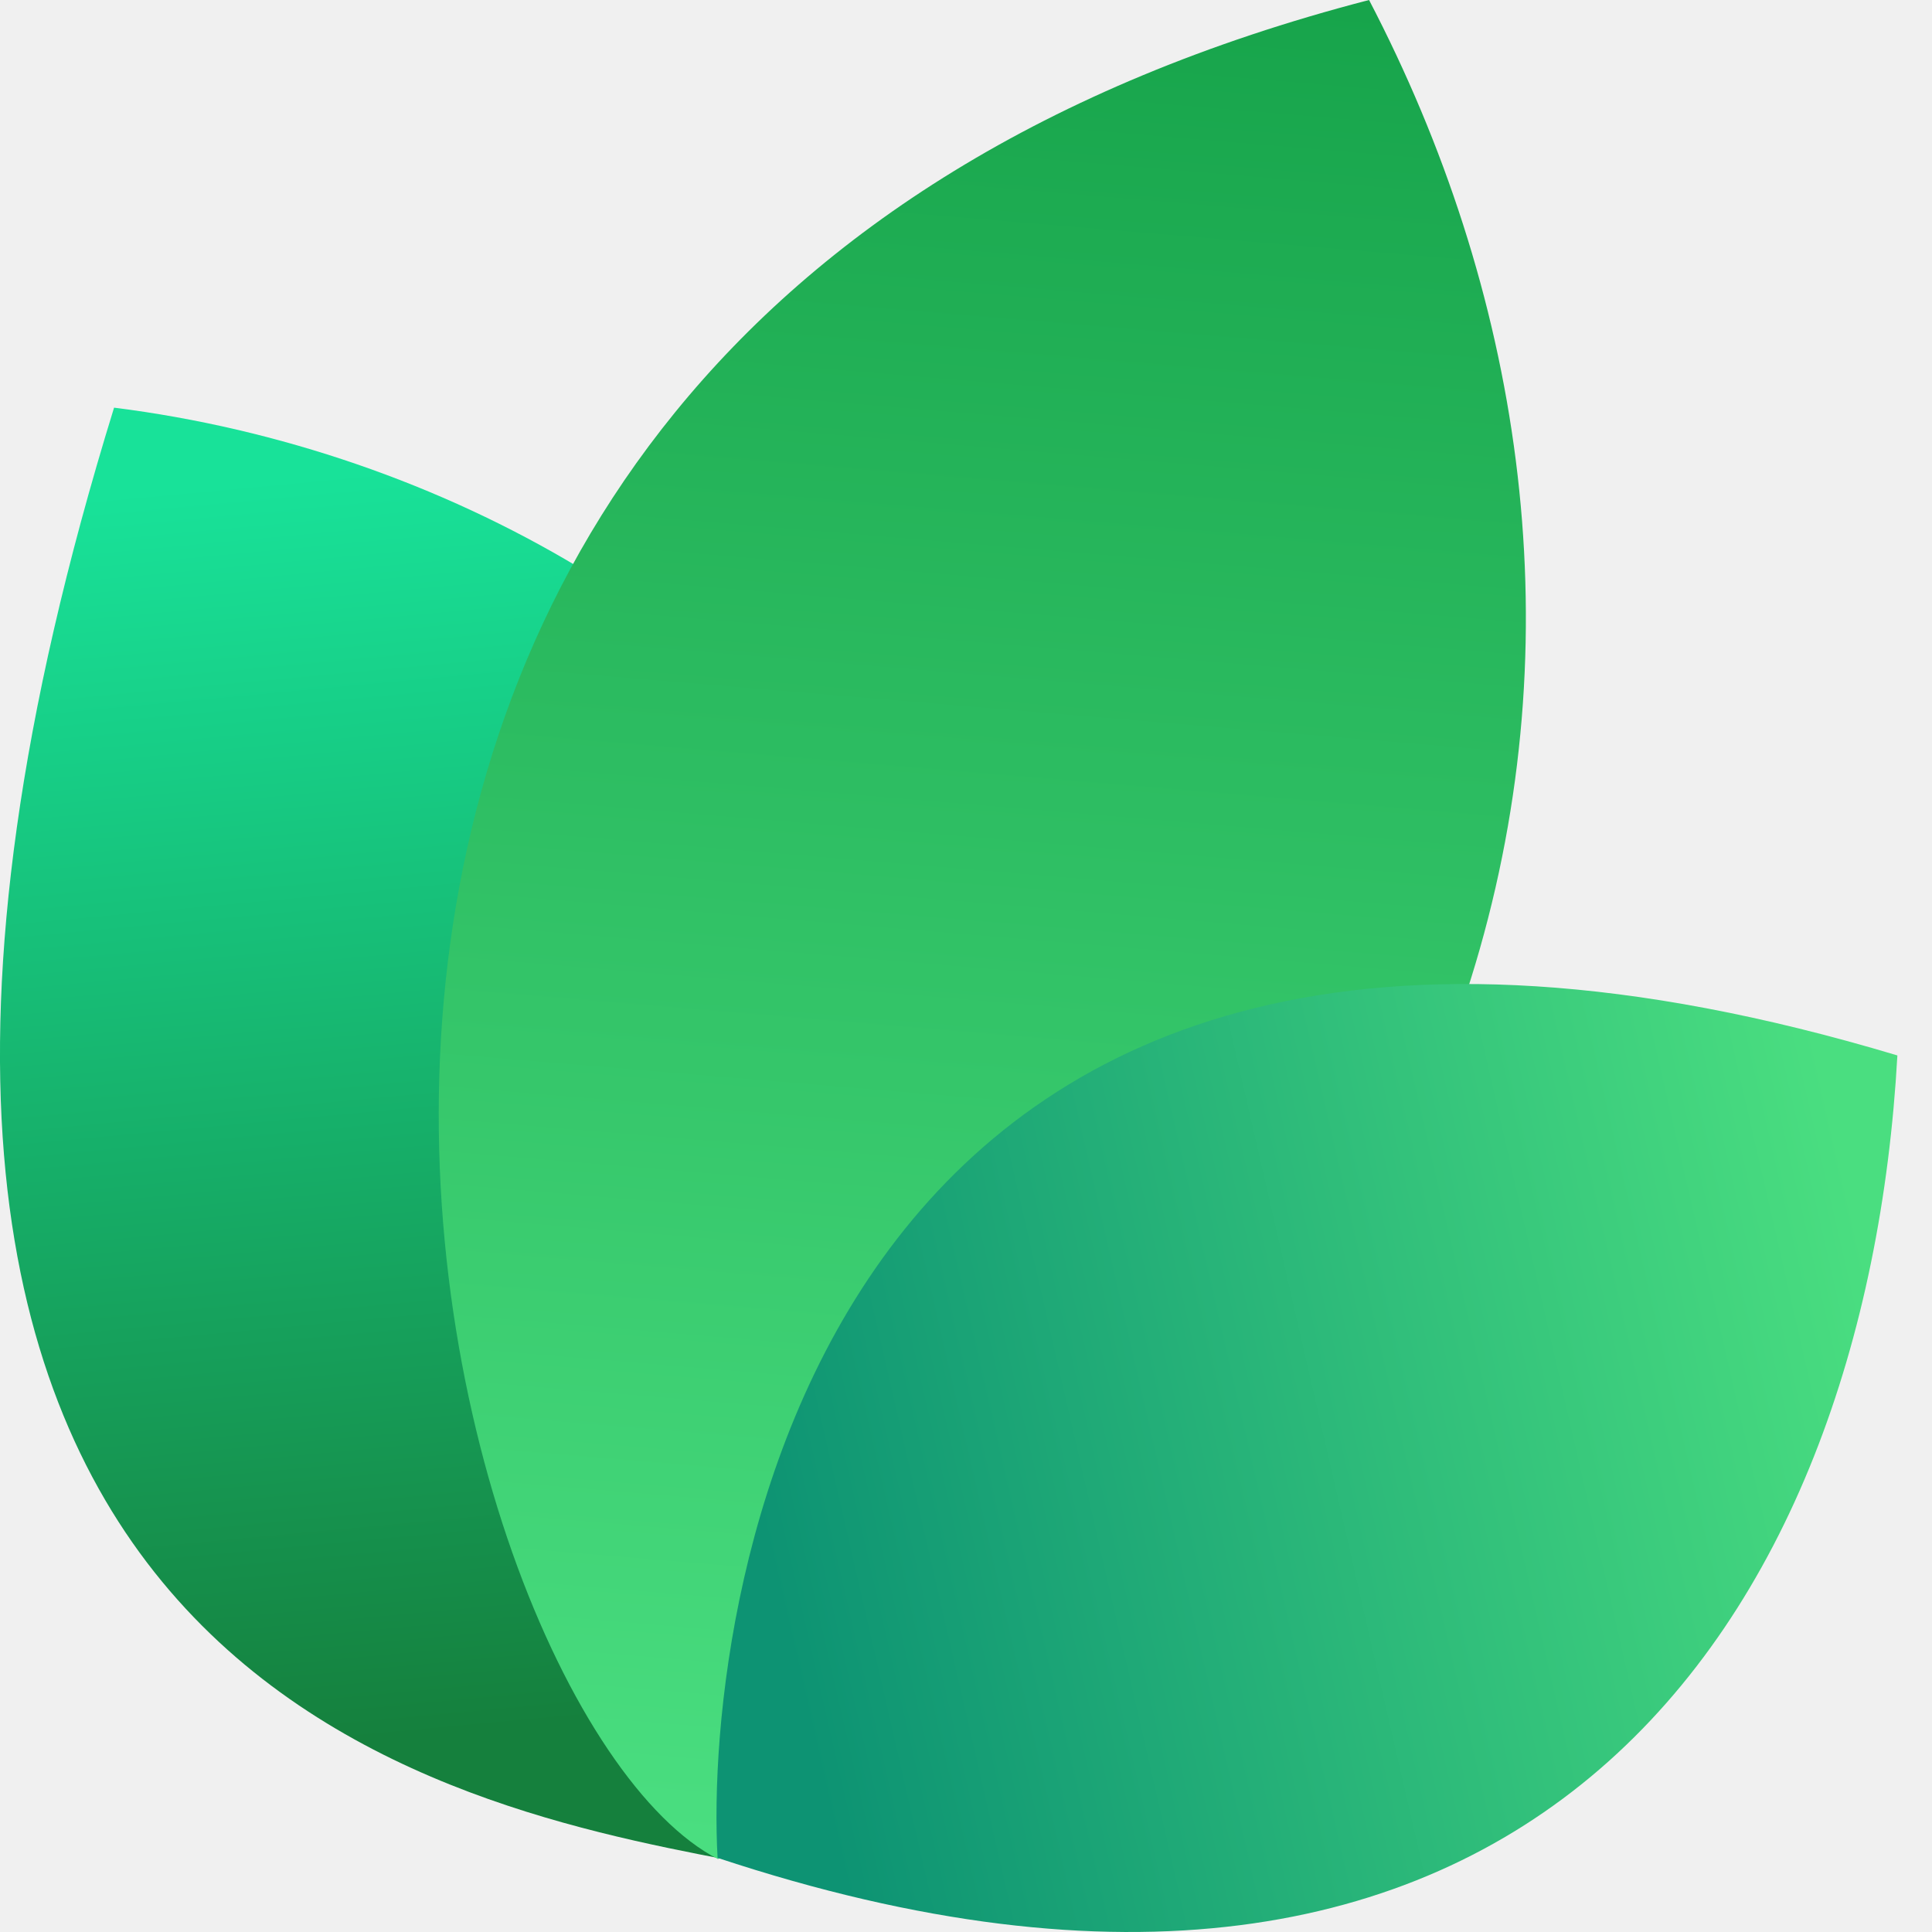
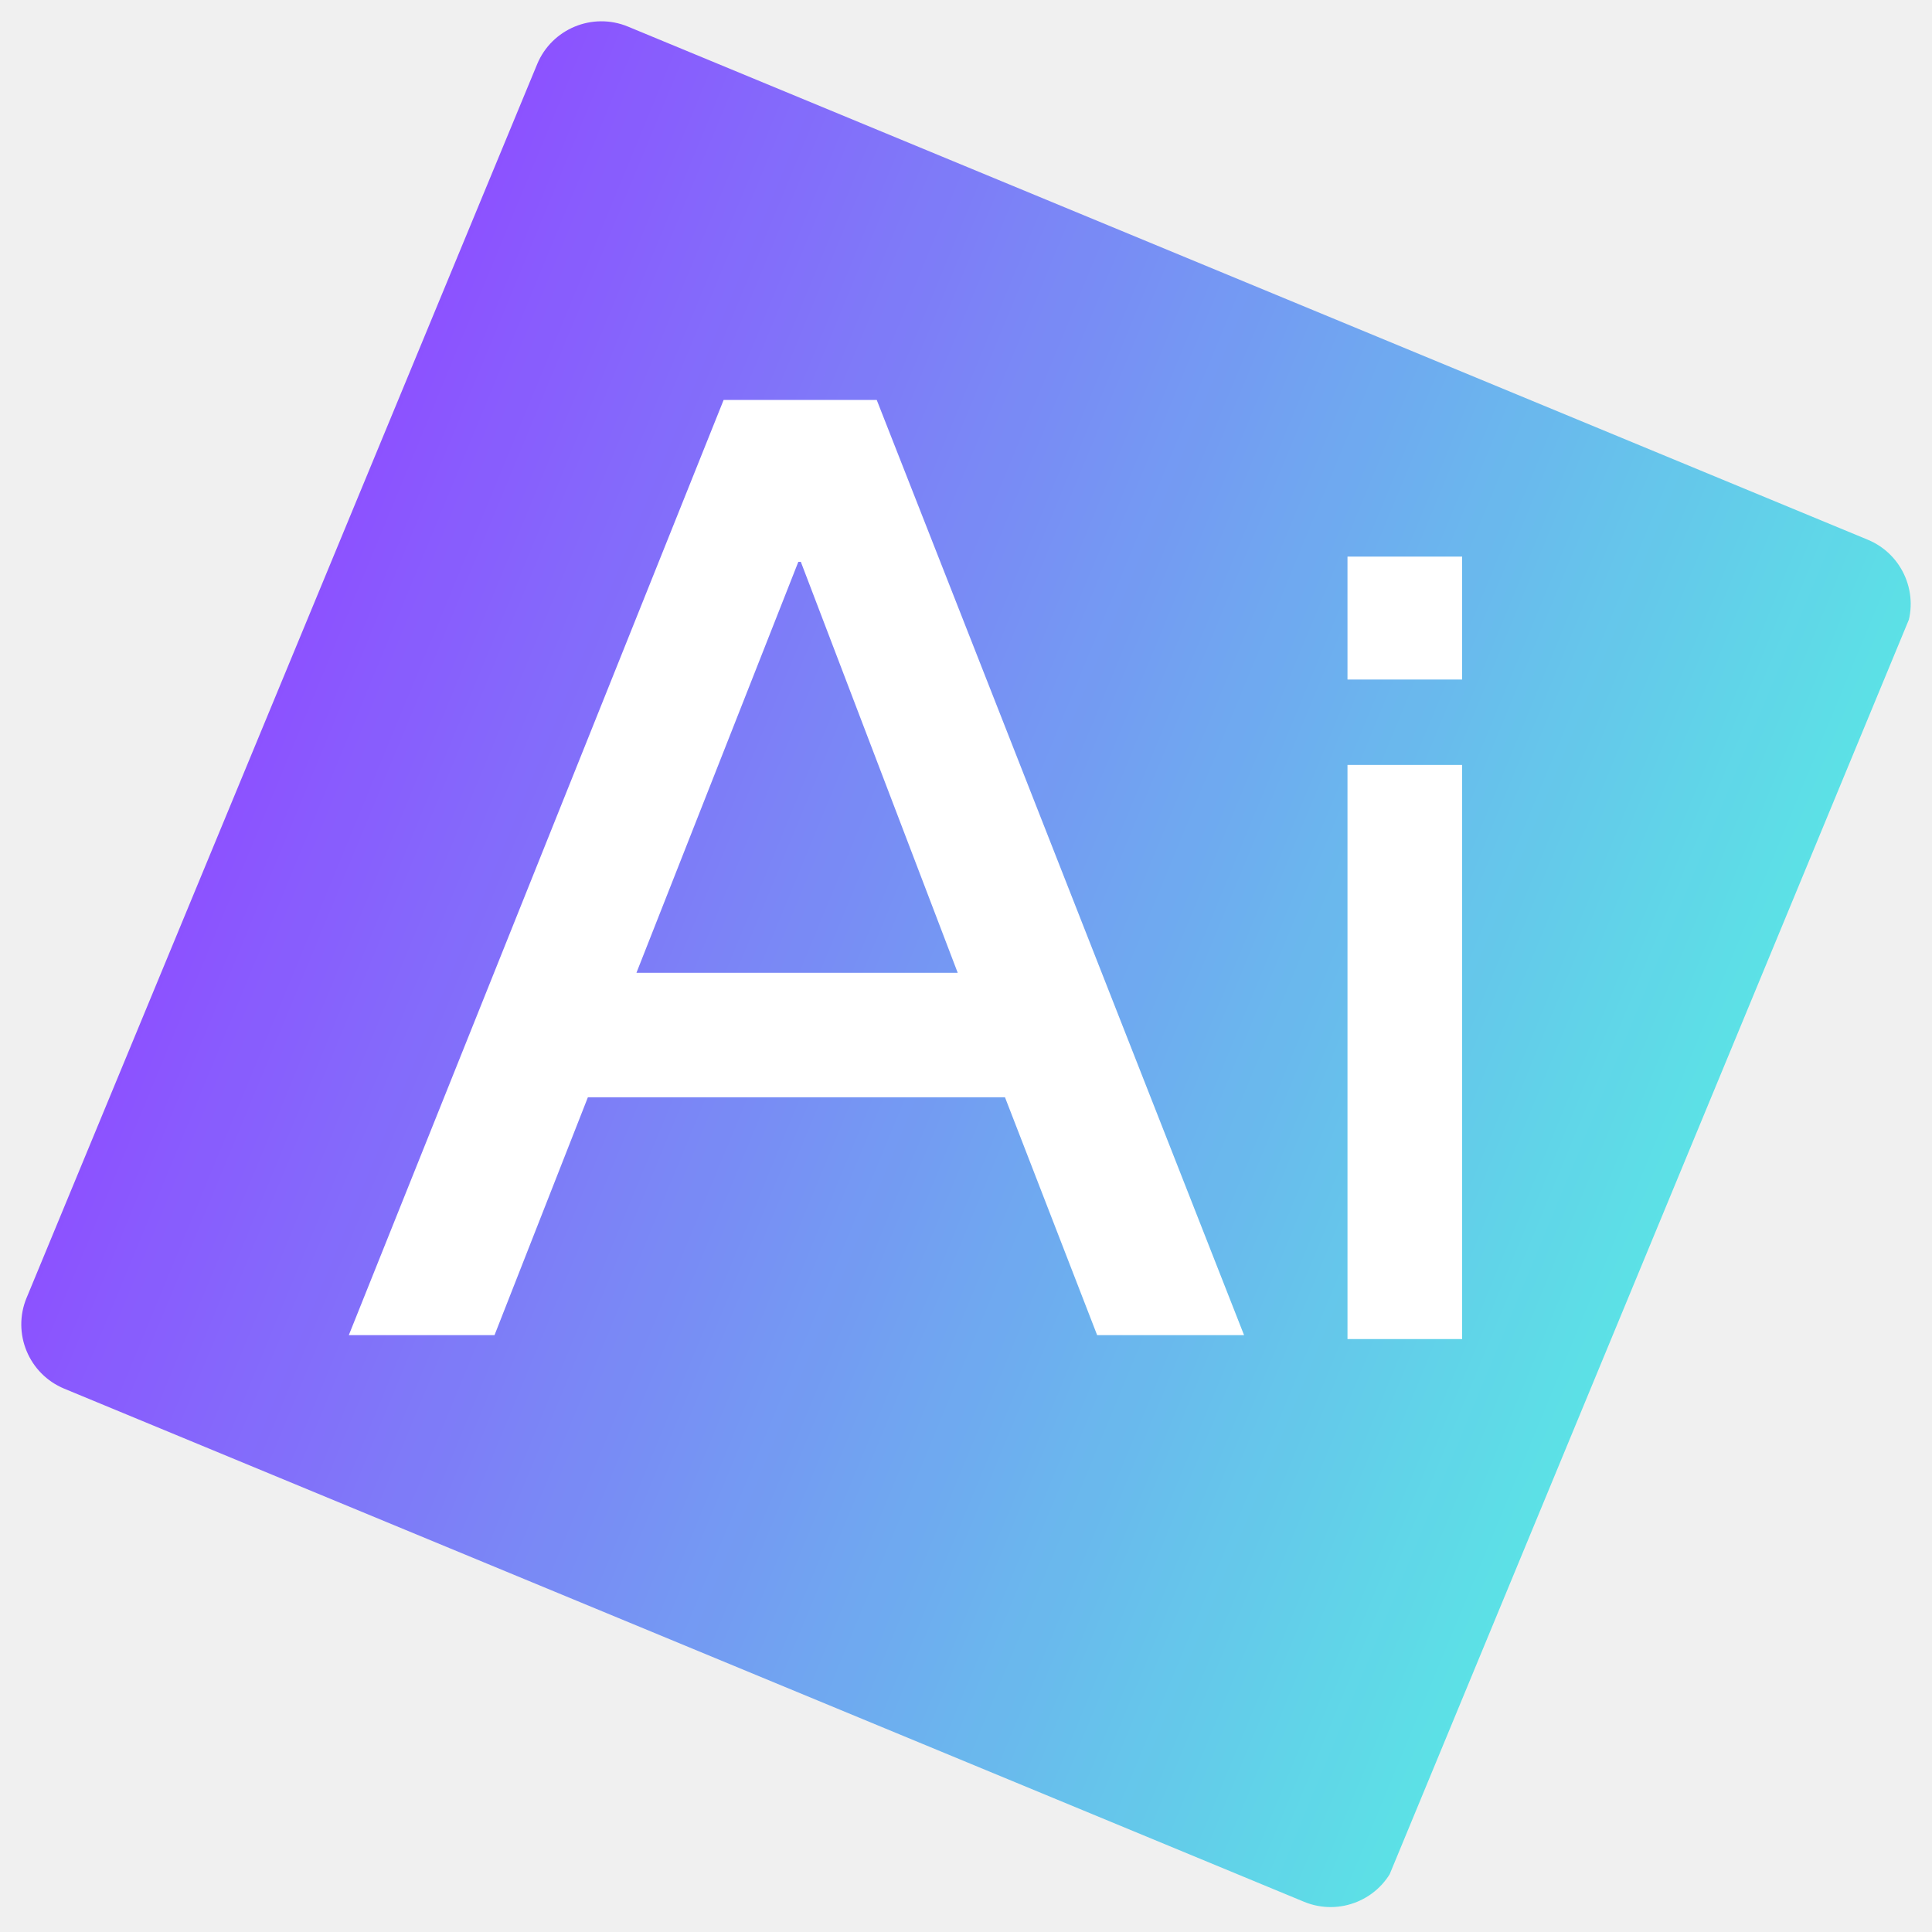
- <svg xmlns="http://www.w3.org/2000/svg" width="24" height="24" viewBox="0 0 24 24" fill="none">
-   <path d="M9.061 23.108C5.268 22.377 -3.391 20.627 1.417 5.064C9.634 6.099 16.973 14.064 9.061 23.108Z" fill="url(#paint0_linear_17557_2021)" />
-   <path d="M8.919 23.094C5.276 21.222 0.784 4.209 17.007 0C20.757 7.193 19.621 16.545 8.919 23.094Z" fill="url(#paint1_linear_17557_2021)" />
-   <path d="M8.914 23.079C8.735 19.882 10.159 9.085 23.57 13.111C23.181 20.123 18.984 26.418 8.914 23.079Z" fill="url(#paint2_linear_17557_2021)" />
+ <svg xmlns="http://www.w3.org/2000/svg" width="500" zoomAndPan="magnify" viewBox="0 0 375 375" height="500" preserveAspectRatio="xMidYMid meet" version="1.0">
  <defs>
-     <linearGradient id="paint0_linear_17557_2021" x1="3.776" y1="5.916" x2="5.232" y2="21.559" gradientUnits="userSpaceOnUse">
-       <stop stop-color="#18E299" />
-       <stop offset="1" stop-color="#15803D" />
-     </linearGradient>
-     <linearGradient id="paint1_linear_17557_2021" x1="12.171" y1="-0.718" x2="10.19" y2="22.983" gradientUnits="userSpaceOnUse">
-       <stop stop-color="#16A34A" />
-       <stop offset="1" stop-color="#4ADE80" />
-     </linearGradient>
-     <linearGradient id="paint2_linear_17557_2021" x1="23.133" y1="15.353" x2="9.338" y2="18.52" gradientUnits="userSpaceOnUse">
-       <stop stop-color="#4ADE80" />
-       <stop offset="1" stop-color="#0D9373" />
+     <g />
+     <clipPath id="3c2222d840">
+       <path d="M 4 4 L 371 4 L 371 371 L 4 371 Z M 4 4 " clip-rule="nonzero" />
+     </clipPath>
+     <clipPath id="353871d344">
+       <path d="M 109.418 0 L 375.863 110.273 L 266.445 374.652 L 0 264.383 Z M 109.418 0 " clip-rule="nonzero" />
+     </clipPath>
+     <clipPath id="d13d434f1f">
+       <path d="M 121.891 5.164 L 362.523 104.754 C 369.414 107.605 372.688 115.5 369.836 122.391 L 270.746 361.82 C 267.895 368.711 259.996 371.984 253.109 369.133 L 12.473 269.543 C 5.586 266.691 2.312 258.797 5.16 251.906 L 104.254 12.473 C 107.105 5.586 115 2.312 121.891 5.164 Z M 121.891 5.164 " clip-rule="nonzero" />
+     </clipPath>
+     <clipPath id="fbe08746c3">
+       <path d="M 109.418 0 L 374.828 109.844 L 265.414 374.227 L 0 264.383 Z M 109.418 0 " clip-rule="nonzero" />
+     </clipPath>
+     <clipPath id="b7fc8fc0c1">
+       <path d="M 109.414 0 L 374.996 109.914 L 265.578 374.293 L -0.004 264.379 Z M 109.414 0 " clip-rule="nonzero" />
+     </clipPath>
+     <linearGradient x1="-87.75" gradientTransform="matrix(1.032736, 0.427412, -0.427412, 1.032736, 109.4127, -0.00116)" y1="128" x2="344.922" gradientUnits="userSpaceOnUse" y2="128" id="145fea0e35">
+       <stop stop-opacity="1" stop-color="rgb(54.9%, 32.199%, 100%)" offset="0" />
+       <stop stop-opacity="1" stop-color="rgb(54.9%, 32.199%, 100%)" offset="0.125" />
+       <stop stop-opacity="1" stop-color="rgb(54.9%, 32.199%, 100%)" offset="0.188" />
+       <stop stop-opacity="1" stop-color="rgb(54.893%, 32.214%, 99.997%)" offset="0.203" />
+       <stop stop-opacity="1" stop-color="rgb(54.765%, 32.597%, 99.93%)" offset="0.207" />
+       <stop stop-opacity="1" stop-color="rgb(54.642%, 32.965%, 99.866%)" offset="0.211" />
+       <stop stop-opacity="1" stop-color="rgb(54.518%, 33.333%, 99.8%)" offset="0.215" />
+       <stop stop-opacity="1" stop-color="rgb(54.395%, 33.701%, 99.736%)" offset="0.219" />
+       <stop stop-opacity="1" stop-color="rgb(54.271%, 34.068%, 99.672%)" offset="0.223" />
+       <stop stop-opacity="1" stop-color="rgb(54.147%, 34.438%, 99.608%)" offset="0.227" />
+       <stop stop-opacity="1" stop-color="rgb(54.024%, 34.805%, 99.542%)" offset="0.23" />
+       <stop stop-opacity="1" stop-color="rgb(53.9%, 35.173%, 99.478%)" offset="0.234" />
+       <stop stop-opacity="1" stop-color="rgb(53.777%, 35.541%, 99.414%)" offset="0.238" />
+       <stop stop-opacity="1" stop-color="rgb(53.653%, 35.91%, 99.35%)" offset="0.242" />
+       <stop stop-opacity="1" stop-color="rgb(53.529%, 36.278%, 99.286%)" offset="0.246" />
+       <stop stop-opacity="1" stop-color="rgb(53.407%, 36.646%, 99.222%)" offset="0.25" />
+       <stop stop-opacity="1" stop-color="rgb(53.284%, 37.013%, 99.156%)" offset="0.254" />
+       <stop stop-opacity="1" stop-color="rgb(53.16%, 37.381%, 99.092%)" offset="0.258" />
+       <stop stop-opacity="1" stop-color="rgb(53.036%, 37.749%, 99.028%)" offset="0.262" />
+       <stop stop-opacity="1" stop-color="rgb(52.913%, 38.118%, 98.964%)" offset="0.266" />
+       <stop stop-opacity="1" stop-color="rgb(52.789%, 38.486%, 98.898%)" offset="0.27" />
+       <stop stop-opacity="1" stop-color="rgb(52.666%, 38.853%, 98.834%)" offset="0.273" />
+       <stop stop-opacity="1" stop-color="rgb(52.542%, 39.221%, 98.77%)" offset="0.277" />
+       <stop stop-opacity="1" stop-color="rgb(52.419%, 39.59%, 98.706%)" offset="0.281" />
+       <stop stop-opacity="1" stop-color="rgb(52.295%, 39.958%, 98.64%)" offset="0.285" />
+       <stop stop-opacity="1" stop-color="rgb(52.171%, 40.326%, 98.576%)" offset="0.289" />
+       <stop stop-opacity="1" stop-color="rgb(52.048%, 40.694%, 98.512%)" offset="0.293" />
+       <stop stop-opacity="1" stop-color="rgb(51.924%, 41.061%, 98.448%)" offset="0.297" />
+       <stop stop-opacity="1" stop-color="rgb(51.801%, 41.429%, 98.384%)" offset="0.301" />
+       <stop stop-opacity="1" stop-color="rgb(51.677%, 41.798%, 98.32%)" offset="0.305" />
+       <stop stop-opacity="1" stop-color="rgb(51.553%, 42.166%, 98.254%)" offset="0.309" />
+       <stop stop-opacity="1" stop-color="rgb(51.43%, 42.534%, 98.19%)" offset="0.312" />
+       <stop stop-opacity="1" stop-color="rgb(51.306%, 42.902%, 98.126%)" offset="0.316" />
+       <stop stop-opacity="1" stop-color="rgb(51.183%, 43.271%, 98.062%)" offset="0.32" />
+       <stop stop-opacity="1" stop-color="rgb(51.059%, 43.639%, 97.997%)" offset="0.324" />
+       <stop stop-opacity="1" stop-color="rgb(50.935%, 44.006%, 97.932%)" offset="0.328" />
+       <stop stop-opacity="1" stop-color="rgb(50.812%, 44.374%, 97.868%)" offset="0.332" />
+       <stop stop-opacity="1" stop-color="rgb(50.688%, 44.742%, 97.804%)" offset="0.336" />
+       <stop stop-opacity="1" stop-color="rgb(50.565%, 45.11%, 97.74%)" offset="0.34" />
+       <stop stop-opacity="1" stop-color="rgb(50.441%, 45.479%, 97.676%)" offset="0.344" />
+       <stop stop-opacity="1" stop-color="rgb(50.317%, 45.847%, 97.61%)" offset="0.348" />
+       <stop stop-opacity="1" stop-color="rgb(50.194%, 46.214%, 97.546%)" offset="0.352" />
+       <stop stop-opacity="1" stop-color="rgb(50.07%, 46.582%, 97.482%)" offset="0.355" />
+       <stop stop-opacity="1" stop-color="rgb(49.947%, 46.951%, 97.418%)" offset="0.359" />
+       <stop stop-opacity="1" stop-color="rgb(49.823%, 47.319%, 97.353%)" offset="0.363" />
+       <stop stop-opacity="1" stop-color="rgb(49.699%, 47.687%, 97.289%)" offset="0.367" />
+       <stop stop-opacity="1" stop-color="rgb(49.576%, 48.055%, 97.224%)" offset="0.371" />
+       <stop stop-opacity="1" stop-color="rgb(49.452%, 48.422%, 97.16%)" offset="0.375" />
+       <stop stop-opacity="1" stop-color="rgb(49.329%, 48.79%, 97.095%)" offset="0.379" />
+       <stop stop-opacity="1" stop-color="rgb(49.205%, 49.159%, 97.031%)" offset="0.383" />
+       <stop stop-opacity="1" stop-color="rgb(49.081%, 49.527%, 96.967%)" offset="0.387" />
+       <stop stop-opacity="1" stop-color="rgb(48.958%, 49.895%, 96.902%)" offset="0.391" />
+       <stop stop-opacity="1" stop-color="rgb(48.834%, 50.262%, 96.838%)" offset="0.395" />
+       <stop stop-opacity="1" stop-color="rgb(48.712%, 50.632%, 96.774%)" offset="0.398" />
+       <stop stop-opacity="1" stop-color="rgb(48.589%, 50.999%, 96.709%)" offset="0.402" />
+       <stop stop-opacity="1" stop-color="rgb(48.465%, 51.367%, 96.645%)" offset="0.406" />
+       <stop stop-opacity="1" stop-color="rgb(48.341%, 51.735%, 96.581%)" offset="0.41" />
+       <stop stop-opacity="1" stop-color="rgb(48.218%, 52.103%, 96.516%)" offset="0.414" />
+       <stop stop-opacity="1" stop-color="rgb(48.094%, 52.47%, 96.451%)" offset="0.418" />
+       <stop stop-opacity="1" stop-color="rgb(47.971%, 52.84%, 96.387%)" offset="0.422" />
+       <stop stop-opacity="1" stop-color="rgb(47.847%, 53.207%, 96.323%)" offset="0.426" />
+       <stop stop-opacity="1" stop-color="rgb(47.723%, 53.575%, 96.259%)" offset="0.43" />
+       <stop stop-opacity="1" stop-color="rgb(47.6%, 53.943%, 96.193%)" offset="0.434" />
+       <stop stop-opacity="1" stop-color="rgb(47.476%, 54.312%, 96.129%)" offset="0.438" />
+       <stop stop-opacity="1" stop-color="rgb(47.353%, 54.68%, 96.065%)" offset="0.441" />
+       <stop stop-opacity="1" stop-color="rgb(47.229%, 55.048%, 96.001%)" offset="0.445" />
+       <stop stop-opacity="1" stop-color="rgb(47.105%, 55.415%, 95.937%)" offset="0.449" />
+       <stop stop-opacity="1" stop-color="rgb(46.982%, 55.783%, 95.872%)" offset="0.453" />
+       <stop stop-opacity="1" stop-color="rgb(46.858%, 56.151%, 95.807%)" offset="0.457" />
+       <stop stop-opacity="1" stop-color="rgb(46.735%, 56.52%, 95.743%)" offset="0.461" />
+       <stop stop-opacity="1" stop-color="rgb(46.611%, 56.888%, 95.679%)" offset="0.465" />
+       <stop stop-opacity="1" stop-color="rgb(46.487%, 57.256%, 95.615%)" offset="0.469" />
+       <stop stop-opacity="1" stop-color="rgb(46.364%, 57.623%, 95.549%)" offset="0.473" />
+       <stop stop-opacity="1" stop-color="rgb(46.24%, 57.993%, 95.485%)" offset="0.477" />
+       <stop stop-opacity="1" stop-color="rgb(46.117%, 58.36%, 95.421%)" offset="0.48" />
+       <stop stop-opacity="1" stop-color="rgb(45.993%, 58.728%, 95.357%)" offset="0.484" />
+       <stop stop-opacity="1" stop-color="rgb(45.869%, 59.096%, 95.293%)" offset="0.488" />
+       <stop stop-opacity="1" stop-color="rgb(45.746%, 59.464%, 95.229%)" offset="0.492" />
+       <stop stop-opacity="1" stop-color="rgb(45.622%, 59.831%, 95.163%)" offset="0.496" />
+       <stop stop-opacity="1" stop-color="rgb(45.499%, 60.2%, 95.099%)" offset="0.5" />
+       <stop stop-opacity="1" stop-color="rgb(45.375%, 60.568%, 95.035%)" offset="0.504" />
+       <stop stop-opacity="1" stop-color="rgb(45.251%, 60.936%, 94.971%)" offset="0.508" />
+       <stop stop-opacity="1" stop-color="rgb(45.128%, 61.304%, 94.905%)" offset="0.512" />
+       <stop stop-opacity="1" stop-color="rgb(45.004%, 61.673%, 94.841%)" offset="0.516" />
+       <stop stop-opacity="1" stop-color="rgb(44.881%, 62.041%, 94.777%)" offset="0.52" />
+       <stop stop-opacity="1" stop-color="rgb(44.757%, 62.408%, 94.713%)" offset="0.523" />
+       <stop stop-opacity="1" stop-color="rgb(44.633%, 62.776%, 94.647%)" offset="0.527" />
+       <stop stop-opacity="1" stop-color="rgb(44.51%, 63.144%, 94.583%)" offset="0.531" />
+       <stop stop-opacity="1" stop-color="rgb(44.386%, 63.512%, 94.519%)" offset="0.535" />
+       <stop stop-opacity="1" stop-color="rgb(44.263%, 63.881%, 94.455%)" offset="0.539" />
+       <stop stop-opacity="1" stop-color="rgb(44.139%, 64.249%, 94.391%)" offset="0.543" />
+       <stop stop-opacity="1" stop-color="rgb(44.017%, 64.616%, 94.327%)" offset="0.547" />
+       <stop stop-opacity="1" stop-color="rgb(43.893%, 64.984%, 94.261%)" offset="0.551" />
+       <stop stop-opacity="1" stop-color="rgb(43.77%, 65.353%, 94.197%)" offset="0.555" />
+       <stop stop-opacity="1" stop-color="rgb(43.646%, 65.721%, 94.133%)" offset="0.559" />
+       <stop stop-opacity="1" stop-color="rgb(43.523%, 66.089%, 94.069%)" offset="0.562" />
+       <stop stop-opacity="1" stop-color="rgb(43.399%, 66.457%, 94.003%)" offset="0.566" />
+       <stop stop-opacity="1" stop-color="rgb(43.275%, 66.824%, 93.939%)" offset="0.57" />
+       <stop stop-opacity="1" stop-color="rgb(43.152%, 67.192%, 93.875%)" offset="0.574" />
+       <stop stop-opacity="1" stop-color="rgb(43.028%, 67.561%, 93.811%)" offset="0.578" />
+       <stop stop-opacity="1" stop-color="rgb(42.905%, 67.929%, 93.747%)" offset="0.582" />
+       <stop stop-opacity="1" stop-color="rgb(42.781%, 68.297%, 93.683%)" offset="0.586" />
+       <stop stop-opacity="1" stop-color="rgb(42.657%, 68.665%, 93.617%)" offset="0.59" />
+       <stop stop-opacity="1" stop-color="rgb(42.534%, 69.034%, 93.553%)" offset="0.594" />
+       <stop stop-opacity="1" stop-color="rgb(42.41%, 69.402%, 93.489%)" offset="0.598" />
+       <stop stop-opacity="1" stop-color="rgb(42.287%, 69.769%, 93.425%)" offset="0.602" />
+       <stop stop-opacity="1" stop-color="rgb(42.163%, 70.137%, 93.359%)" offset="0.605" />
+       <stop stop-opacity="1" stop-color="rgb(42.039%, 70.505%, 93.295%)" offset="0.609" />
+       <stop stop-opacity="1" stop-color="rgb(41.916%, 70.872%, 93.231%)" offset="0.613" />
+       <stop stop-opacity="1" stop-color="rgb(41.792%, 71.242%, 93.167%)" offset="0.617" />
+       <stop stop-opacity="1" stop-color="rgb(41.669%, 71.609%, 93.102%)" offset="0.621" />
+       <stop stop-opacity="1" stop-color="rgb(41.545%, 71.977%, 93.037%)" offset="0.625" />
+       <stop stop-opacity="1" stop-color="rgb(41.422%, 72.345%, 92.973%)" offset="0.629" />
+       <stop stop-opacity="1" stop-color="rgb(41.298%, 72.714%, 92.909%)" offset="0.633" />
+       <stop stop-opacity="1" stop-color="rgb(41.174%, 73.082%, 92.845%)" offset="0.637" />
+       <stop stop-opacity="1" stop-color="rgb(41.051%, 73.45%, 92.781%)" offset="0.641" />
+       <stop stop-opacity="1" stop-color="rgb(40.927%, 73.817%, 92.715%)" offset="0.645" />
+       <stop stop-opacity="1" stop-color="rgb(40.804%, 74.185%, 92.651%)" offset="0.648" />
+       <stop stop-opacity="1" stop-color="rgb(40.68%, 74.553%, 92.587%)" offset="0.652" />
+       <stop stop-opacity="1" stop-color="rgb(40.556%, 74.922%, 92.523%)" offset="0.656" />
+       <stop stop-opacity="1" stop-color="rgb(40.433%, 75.29%, 92.458%)" offset="0.66" />
+       <stop stop-opacity="1" stop-color="rgb(40.309%, 75.658%, 92.393%)" offset="0.664" />
+       <stop stop-opacity="1" stop-color="rgb(40.186%, 76.025%, 92.329%)" offset="0.668" />
+       <stop stop-opacity="1" stop-color="rgb(40.062%, 76.395%, 92.265%)" offset="0.672" />
+       <stop stop-opacity="1" stop-color="rgb(39.938%, 76.762%, 92.2%)" offset="0.676" />
+       <stop stop-opacity="1" stop-color="rgb(39.815%, 77.13%, 92.136%)" offset="0.68" />
+       <stop stop-opacity="1" stop-color="rgb(39.691%, 77.498%, 92.072%)" offset="0.684" />
+       <stop stop-opacity="1" stop-color="rgb(39.568%, 77.866%, 92.007%)" offset="0.688" />
+       <stop stop-opacity="1" stop-color="rgb(39.444%, 78.233%, 91.943%)" offset="0.691" />
+       <stop stop-opacity="1" stop-color="rgb(39.32%, 78.603%, 91.879%)" offset="0.695" />
+       <stop stop-opacity="1" stop-color="rgb(39.197%, 78.97%, 91.814%)" offset="0.699" />
+       <stop stop-opacity="1" stop-color="rgb(39.075%, 79.338%, 91.75%)" offset="0.703" />
+       <stop stop-opacity="1" stop-color="rgb(38.951%, 79.706%, 91.685%)" offset="0.707" />
+       <stop stop-opacity="1" stop-color="rgb(38.828%, 80.075%, 91.621%)" offset="0.711" />
+       <stop stop-opacity="1" stop-color="rgb(38.704%, 80.443%, 91.556%)" offset="0.715" />
+       <stop stop-opacity="1" stop-color="rgb(38.58%, 80.811%, 91.492%)" offset="0.719" />
+       <stop stop-opacity="1" stop-color="rgb(38.457%, 81.178%, 91.428%)" offset="0.723" />
+       <stop stop-opacity="1" stop-color="rgb(38.333%, 81.546%, 91.364%)" offset="0.727" />
+       <stop stop-opacity="1" stop-color="rgb(38.21%, 81.914%, 91.299%)" offset="0.73" />
+       <stop stop-opacity="1" stop-color="rgb(38.086%, 82.283%, 91.235%)" offset="0.734" />
+       <stop stop-opacity="1" stop-color="rgb(37.962%, 82.651%, 91.17%)" offset="0.738" />
+       <stop stop-opacity="1" stop-color="rgb(37.839%, 83.018%, 91.106%)" offset="0.742" />
+       <stop stop-opacity="1" stop-color="rgb(37.715%, 83.386%, 91.042%)" offset="0.746" />
+       <stop stop-opacity="1" stop-color="rgb(37.592%, 83.754%, 90.977%)" offset="0.75" />
+       <stop stop-opacity="1" stop-color="rgb(37.468%, 84.122%, 90.912%)" offset="0.754" />
+       <stop stop-opacity="1" stop-color="rgb(37.344%, 84.491%, 90.848%)" offset="0.758" />
+       <stop stop-opacity="1" stop-color="rgb(37.221%, 84.859%, 90.784%)" offset="0.762" />
+       <stop stop-opacity="1" stop-color="rgb(37.097%, 85.226%, 90.72%)" offset="0.766" />
+       <stop stop-opacity="1" stop-color="rgb(36.974%, 85.594%, 90.654%)" offset="0.77" />
+       <stop stop-opacity="1" stop-color="rgb(36.85%, 85.963%, 90.59%)" offset="0.773" />
+       <stop stop-opacity="1" stop-color="rgb(36.726%, 86.331%, 90.526%)" offset="0.777" />
+       <stop stop-opacity="1" stop-color="rgb(36.603%, 86.699%, 90.462%)" offset="0.781" />
+       <stop stop-opacity="1" stop-color="rgb(36.479%, 87.067%, 90.398%)" offset="0.785" />
+       <stop stop-opacity="1" stop-color="rgb(36.356%, 87.434%, 90.334%)" offset="0.789" />
+       <stop stop-opacity="1" stop-color="rgb(36.232%, 87.802%, 90.268%)" offset="0.793" />
+       <stop stop-opacity="1" stop-color="rgb(36.108%, 88.171%, 90.204%)" offset="0.797" />
+       <stop stop-opacity="1" stop-color="rgb(36.104%, 88.185%, 90.201%)" offset="0.812" />
+       <stop stop-opacity="1" stop-color="rgb(36.099%, 88.199%, 90.199%)" offset="0.875" />
+       <stop stop-opacity="1" stop-color="rgb(36.099%, 88.199%, 90.199%)" offset="1" />
    </linearGradient>
  </defs>
+   <g clip-path="url(#3c2222d840)">
+     <g clip-path="url(#353871d344)">
+       <g clip-path="url(#d13d434f1f)">
+         <g clip-path="url(#fbe08746c3)">
+           <g clip-path="url(#b7fc8fc0c1)">
+             <path fill="url(#145fea0e35)" d="M 56.473 -128.559 L -128.309 317.926 L 318.527 502.855 L 503.309 56.371 Z M 56.473 -128.559 " fill-rule="nonzero" />
+           </g>
+         </g>
+       </g>
+     </g>
+   </g>
+   <g fill="#ffffff" fill-opacity="1">
+     <g transform="translate(66.25169, 249.4759)">
+       <g>
+         <path d="M 1.453 9.672 L 74.203 -171.844 L 103.922 -171.844 L 175.219 9.672 L 146.703 9.672 L 128.812 -36.5 L 47.859 -36.5 L 29.734 9.672 Z M 88.703 -140.422 L 57.281 -60.656 L 119.641 -60.656 L 89.188 -140.422 Z M 88.703 -140.422 " />
+       </g>
+     </g>
+   </g>
+   <g fill="#ffffff" fill-opacity="1">
+     <g transform="translate(248.4064, 251.8182)">
+       <g>
+         <path d="M 13.141 -103.344 L 35.391 -103.344 L 35.391 8.094 L 13.141 8.094 Z M 13.141 -143.781 L 35.391 -143.781 L 35.391 -119.922 L 13.141 -119.922 Z M 13.141 -143.781 " />
+       </g>
+     </g>
+   </g>
</svg>
